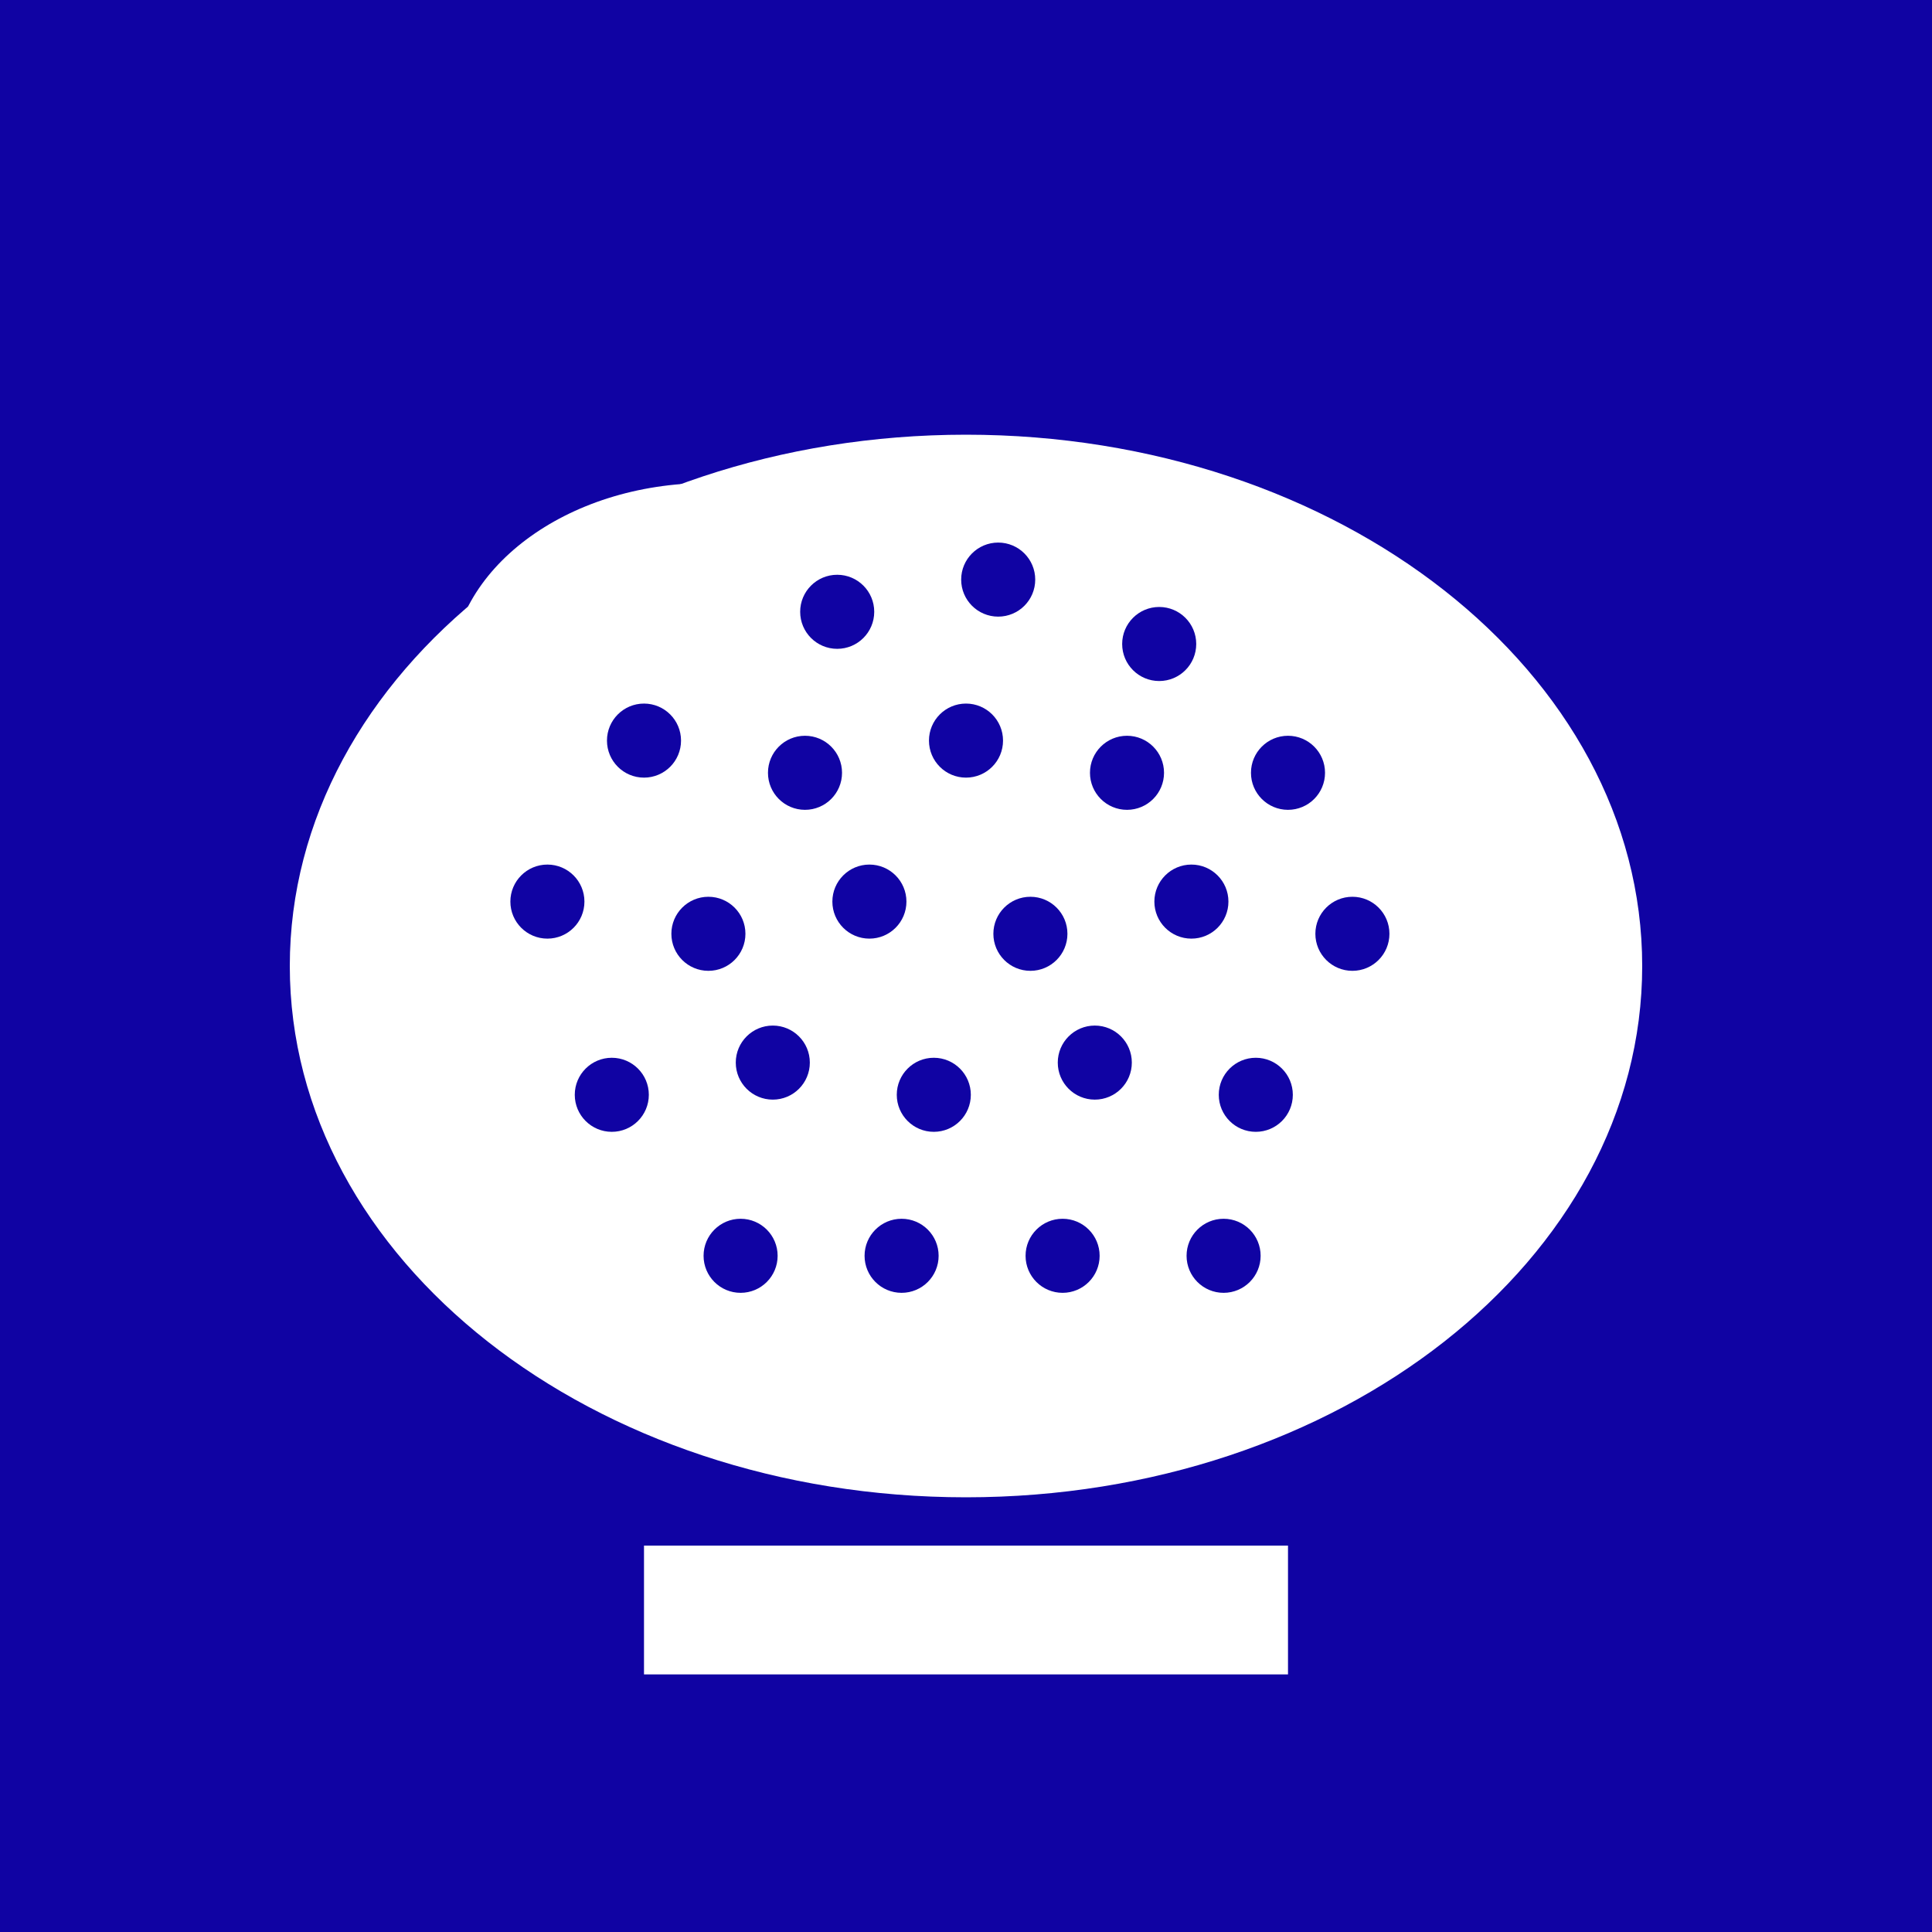
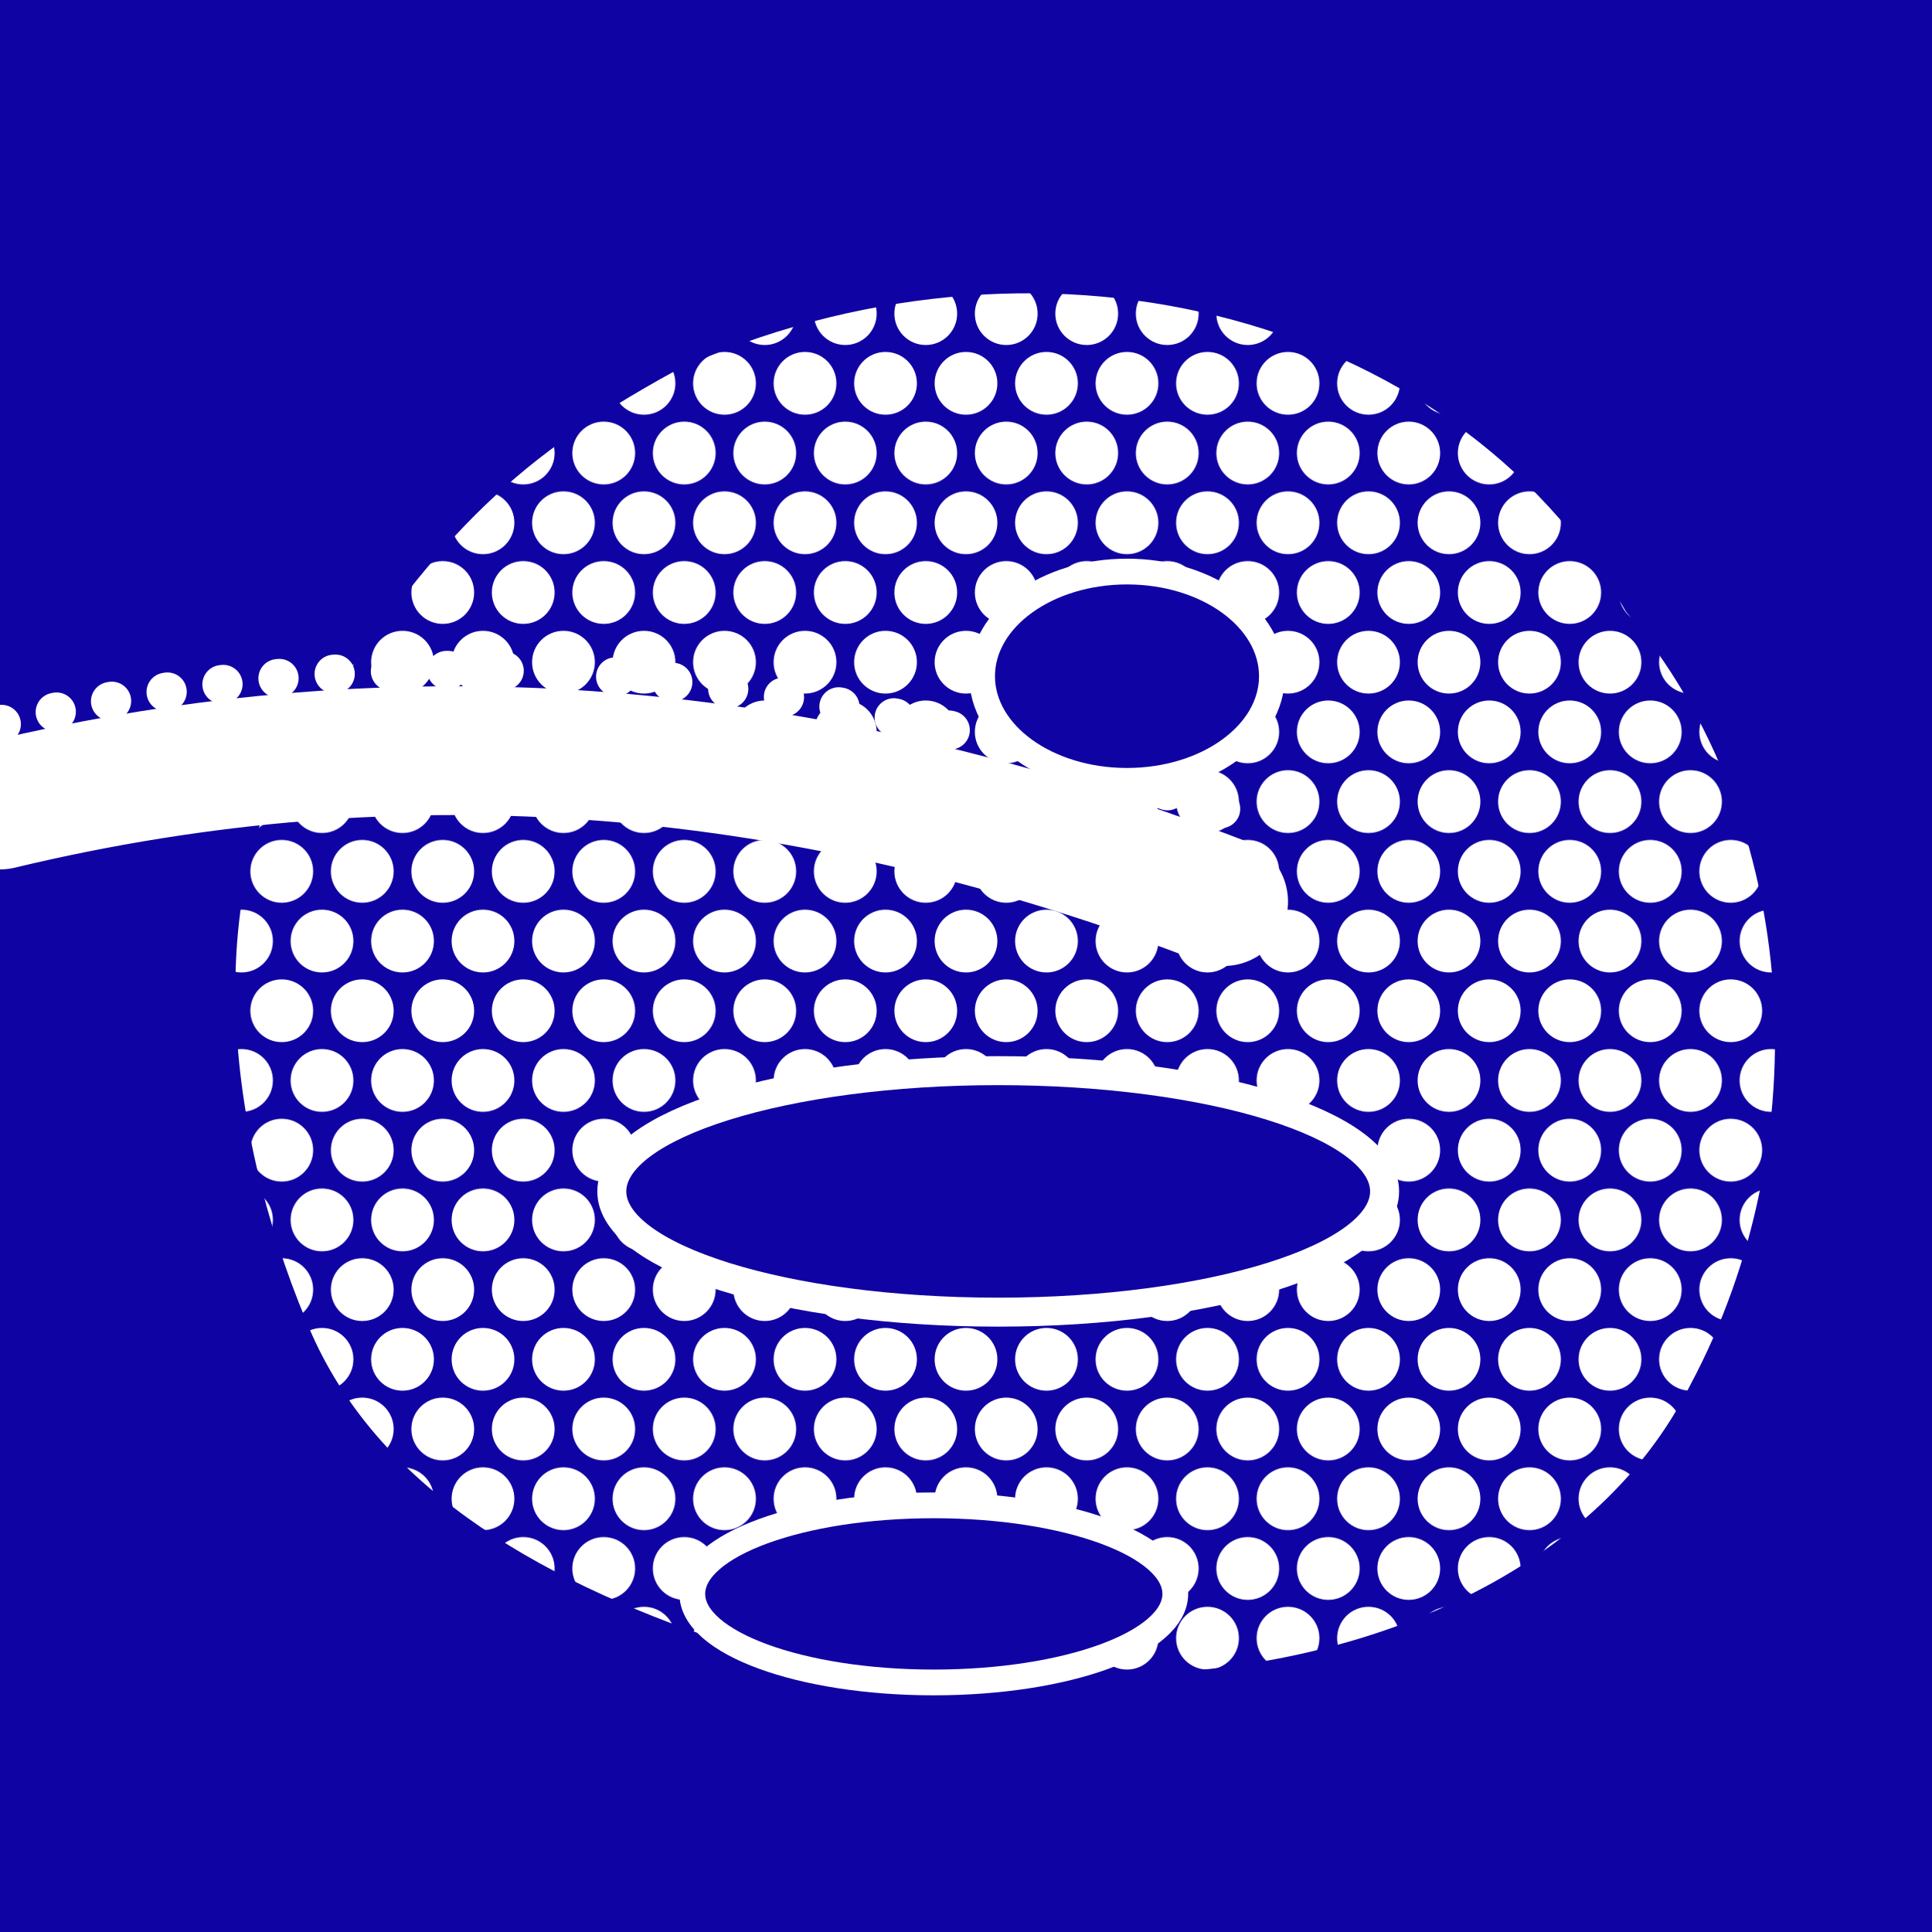
<svg xmlns="http://www.w3.org/2000/svg" viewBox="0 0 120 120" width="512" height="512">
  <rect width="120" height="120" fill="#1003A3" />
-   <g>
-     <rect x="40" y="96" width="40" height="8" fill="#ffffff" />
-     <ellipse cx="60" cy="60" rx="42" ry="33" fill="#ffffff" />
-     <ellipse cx="44" cy="42" rx="16" ry="12" fill="#ffffff" />
-     <g fill="#1003A3">
-       <circle cx="52" cy="38" r="2.3" />
-       <circle cx="62" cy="36" r="2.3" />
-       <circle cx="72" cy="40" r="2.3" />
-       <circle cx="40" cy="46" r="2.3" />
-       <circle cx="50" cy="48" r="2.3" />
-       <circle cx="60" cy="46" r="2.3" />
-       <circle cx="70" cy="48" r="2.3" />
-       <circle cx="80" cy="48" r="2.3" />
-       <circle cx="34" cy="56" r="2.3" />
-       <circle cx="44" cy="58" r="2.3" />
-       <circle cx="54" cy="56" r="2.3" />
-       <circle cx="64" cy="58" r="2.3" />
-       <circle cx="74" cy="56" r="2.3" />
-       <circle cx="84" cy="58" r="2.3" />
-       <circle cx="38" cy="68" r="2.3" />
-       <circle cx="48" cy="66" r="2.3" />
-       <circle cx="58" cy="68" r="2.3" />
-       <circle cx="68" cy="66" r="2.3" />
-       <circle cx="78" cy="68" r="2.3" />
-       <circle cx="46" cy="78" r="2.3" />
-       <circle cx="56" cy="78" r="2.3" />
-       <circle cx="66" cy="78" r="2.3" />
-       <circle cx="76" cy="78" r="2.3" />
-     </g>
+   <defs>
+     <pattern id="discs" width="5" height="8.66" patternUnits="userSpaceOnUse">
+       <circle cx="2.5" cy="2.16" r="1.95" fill="#ffffff" />
+       <circle cx="0" cy="6.49" r="1.95" fill="#ffffff" />
+       <circle cx="5" cy="6.49" r="1.95" fill="#ffffff" />
+     </pattern>
+     <clipPath id="blob">
+       <path d="M42,23 C64,13 90,19 101,38 C112,51 113,71 105,86 C99,98 84,104 69,104 C60,104 53,105 45,102 C33,98 23,92 19,82 C14,70 12,54 20,44 C27,34 31,29 42,23 Z" />
+     </clipPath>
+   </defs>
+   <path d="M0,50 C25,44 50,46 76,56" fill="none" stroke="#ffffff" stroke-width="8" stroke-linecap="round" />
+   <path d="M0,45 C25,39 50,41 78,51" fill="none" stroke="#ffffff" stroke-width="2.4" stroke-linecap="round" stroke-dasharray="0.1 3.4" />
+   <g clip-path="url(#blob)">
+     <rect x="12" y="10" width="102" height="98" fill="url(#discs)" />
  </g>
+   <ellipse cx="70" cy="42" rx="9" ry="6.5" fill="#1003A3" stroke="#ffffff" stroke-width="1.6" />
+   <ellipse cx="62" cy="74" rx="24" ry="7.5" fill="#1003A3" stroke="#ffffff" stroke-width="1.8" />
+   <ellipse cx="58" cy="99" rx="15" ry="5.5" fill="#1003A3" stroke="#ffffff" stroke-width="1.6" />
</svg>
